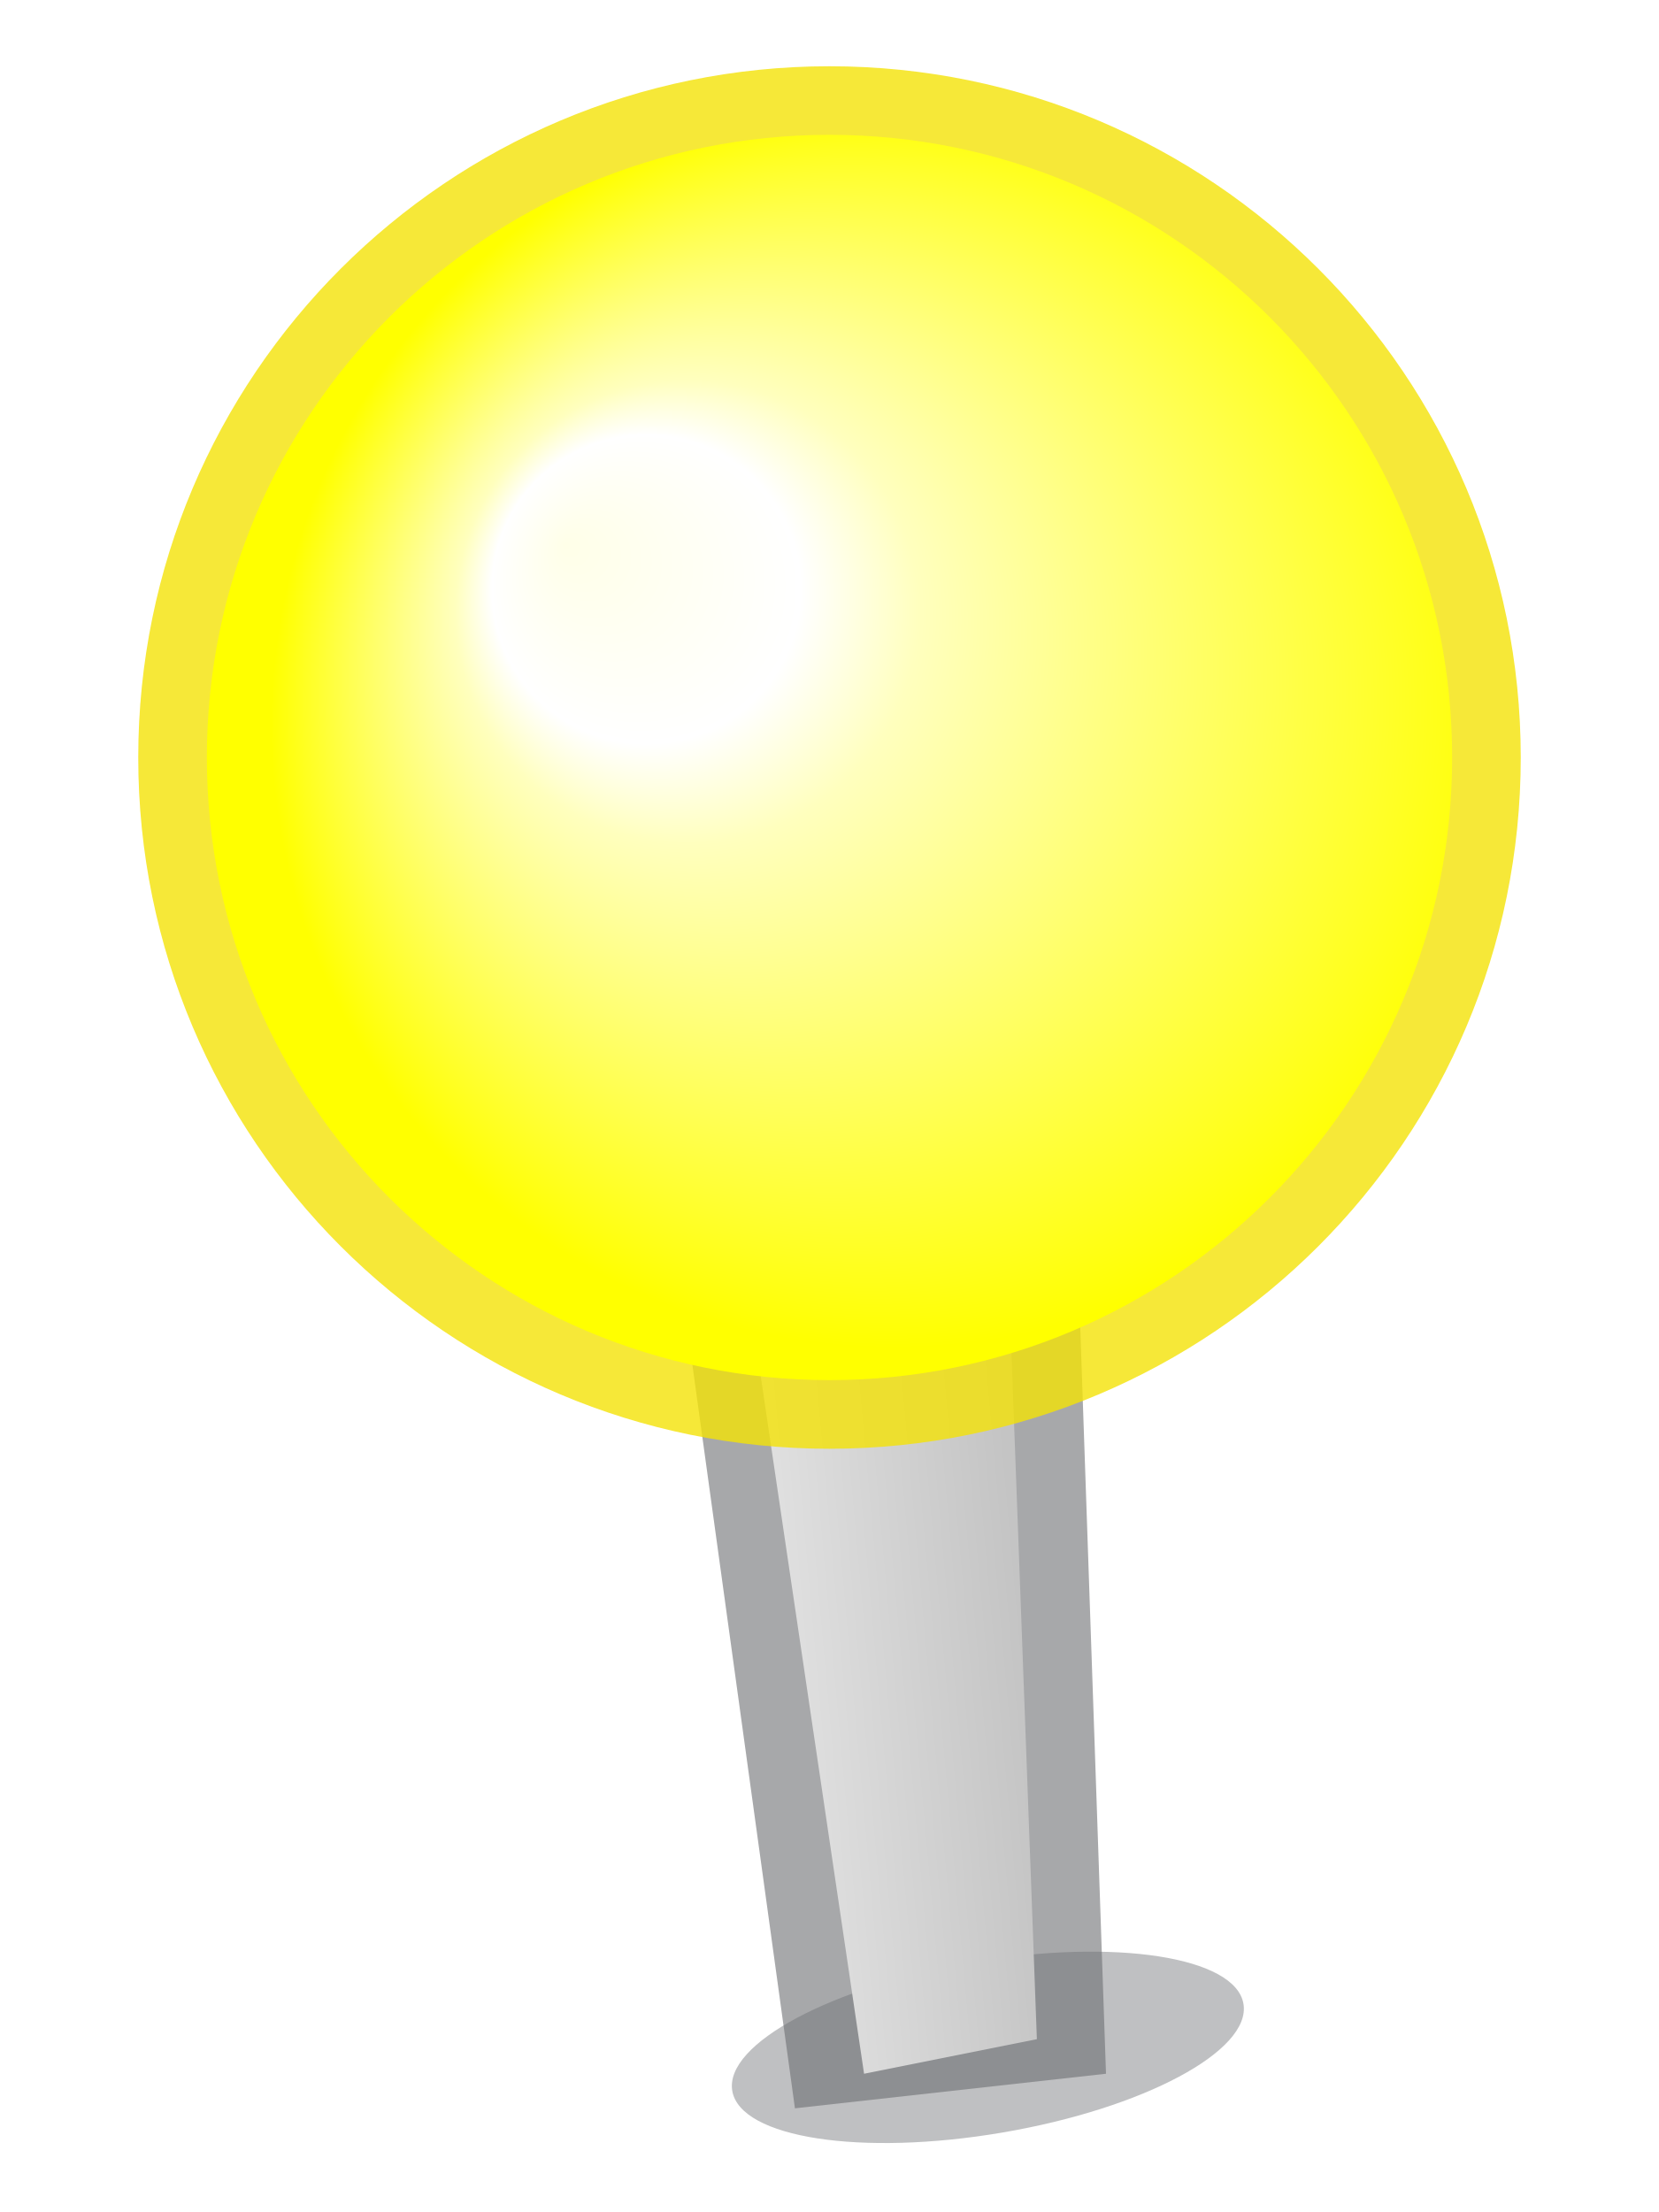
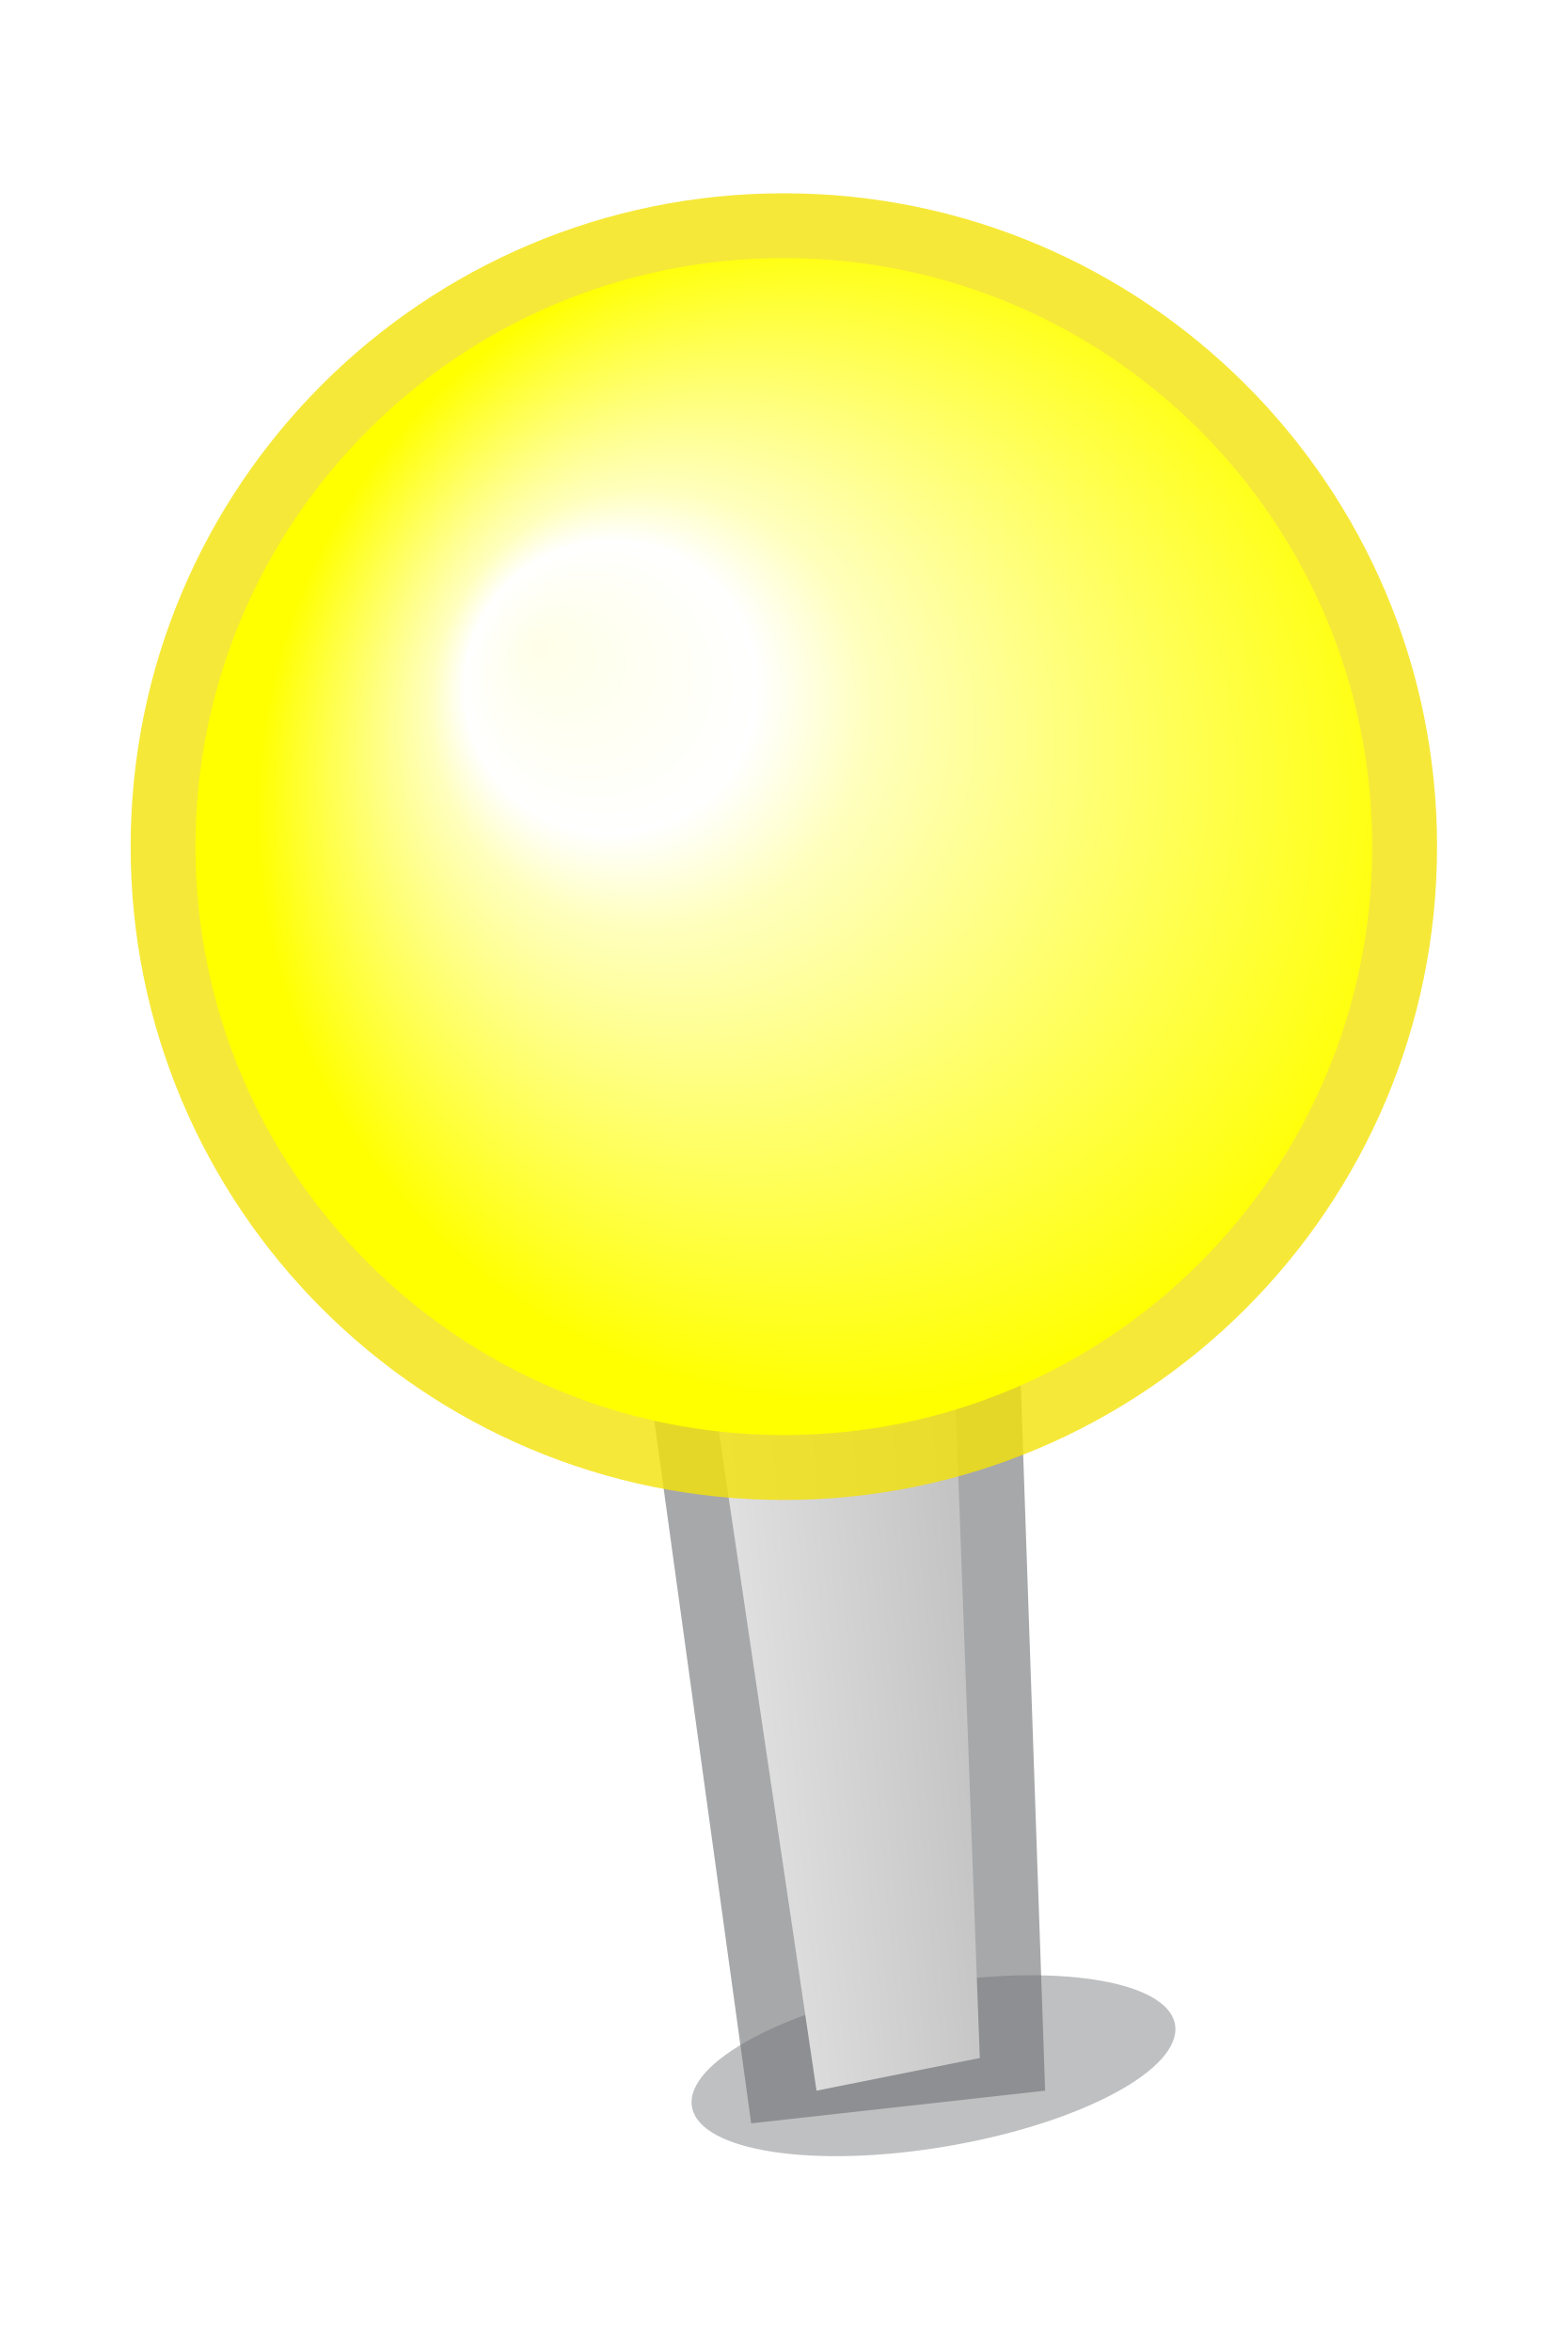
- <svg xmlns="http://www.w3.org/2000/svg" version="1" width="48" height="64">
+ <svg xmlns="http://www.w3.org/2000/svg" version="1" width="16" height="24" viewBox="0 0 48 64" enable-background="new 0 0 48 64">
  <ellipse transform="matrix(.168 .986 -.986 .168 82.178 21.092)" opacity=".5" fill="#808285" enable-background="new" cx="28.594" cy="59.229" rx="2.5" ry="7.5" />
  <polygon opacity=".6" fill="#6D6E71" enable-background="new" points="32,60 23,61 19,32 31,31" />
  <linearGradient id="a" gradientUnits="userSpaceOnUse" x1="-877.593" y1="2455.828" x2="-869.255" y2="2456.579" gradientTransform="matrix(1 0 0 -1 898.725 2502.356)">
    <stop offset="0" stop-color="#E6E6E6" />
    <stop offset="1" stop-color="#C4C4C4" />
  </linearGradient>
  <polygon fill="url(#a)" points="30,59 25,60 21,33 29,32" />
  <circle opacity=".8" fill="#F4E206" enable-background="new" cx="24" cy="21.917" r="20" />
  <radialGradient id="b" cx="-875.202" cy="2481.46" r="18.015" fx="-883.87" fy="2474.911" gradientTransform="matrix(.411 .912 .912 -.411 -1877.517 1839.041)" gradientUnits="userSpaceOnUse">
    <stop offset="0" stop-color="#FFFFE8" />
    <stop offset=".248" stop-color="#fff" />
    <stop offset=".372" stop-color="#FFFFBE" />
    <stop offset="1" stop-color="#ff0" />
  </radialGradient>
  <circle fill="url(#b)" cx="24" cy="21.916" r="18.015" />
</svg>
